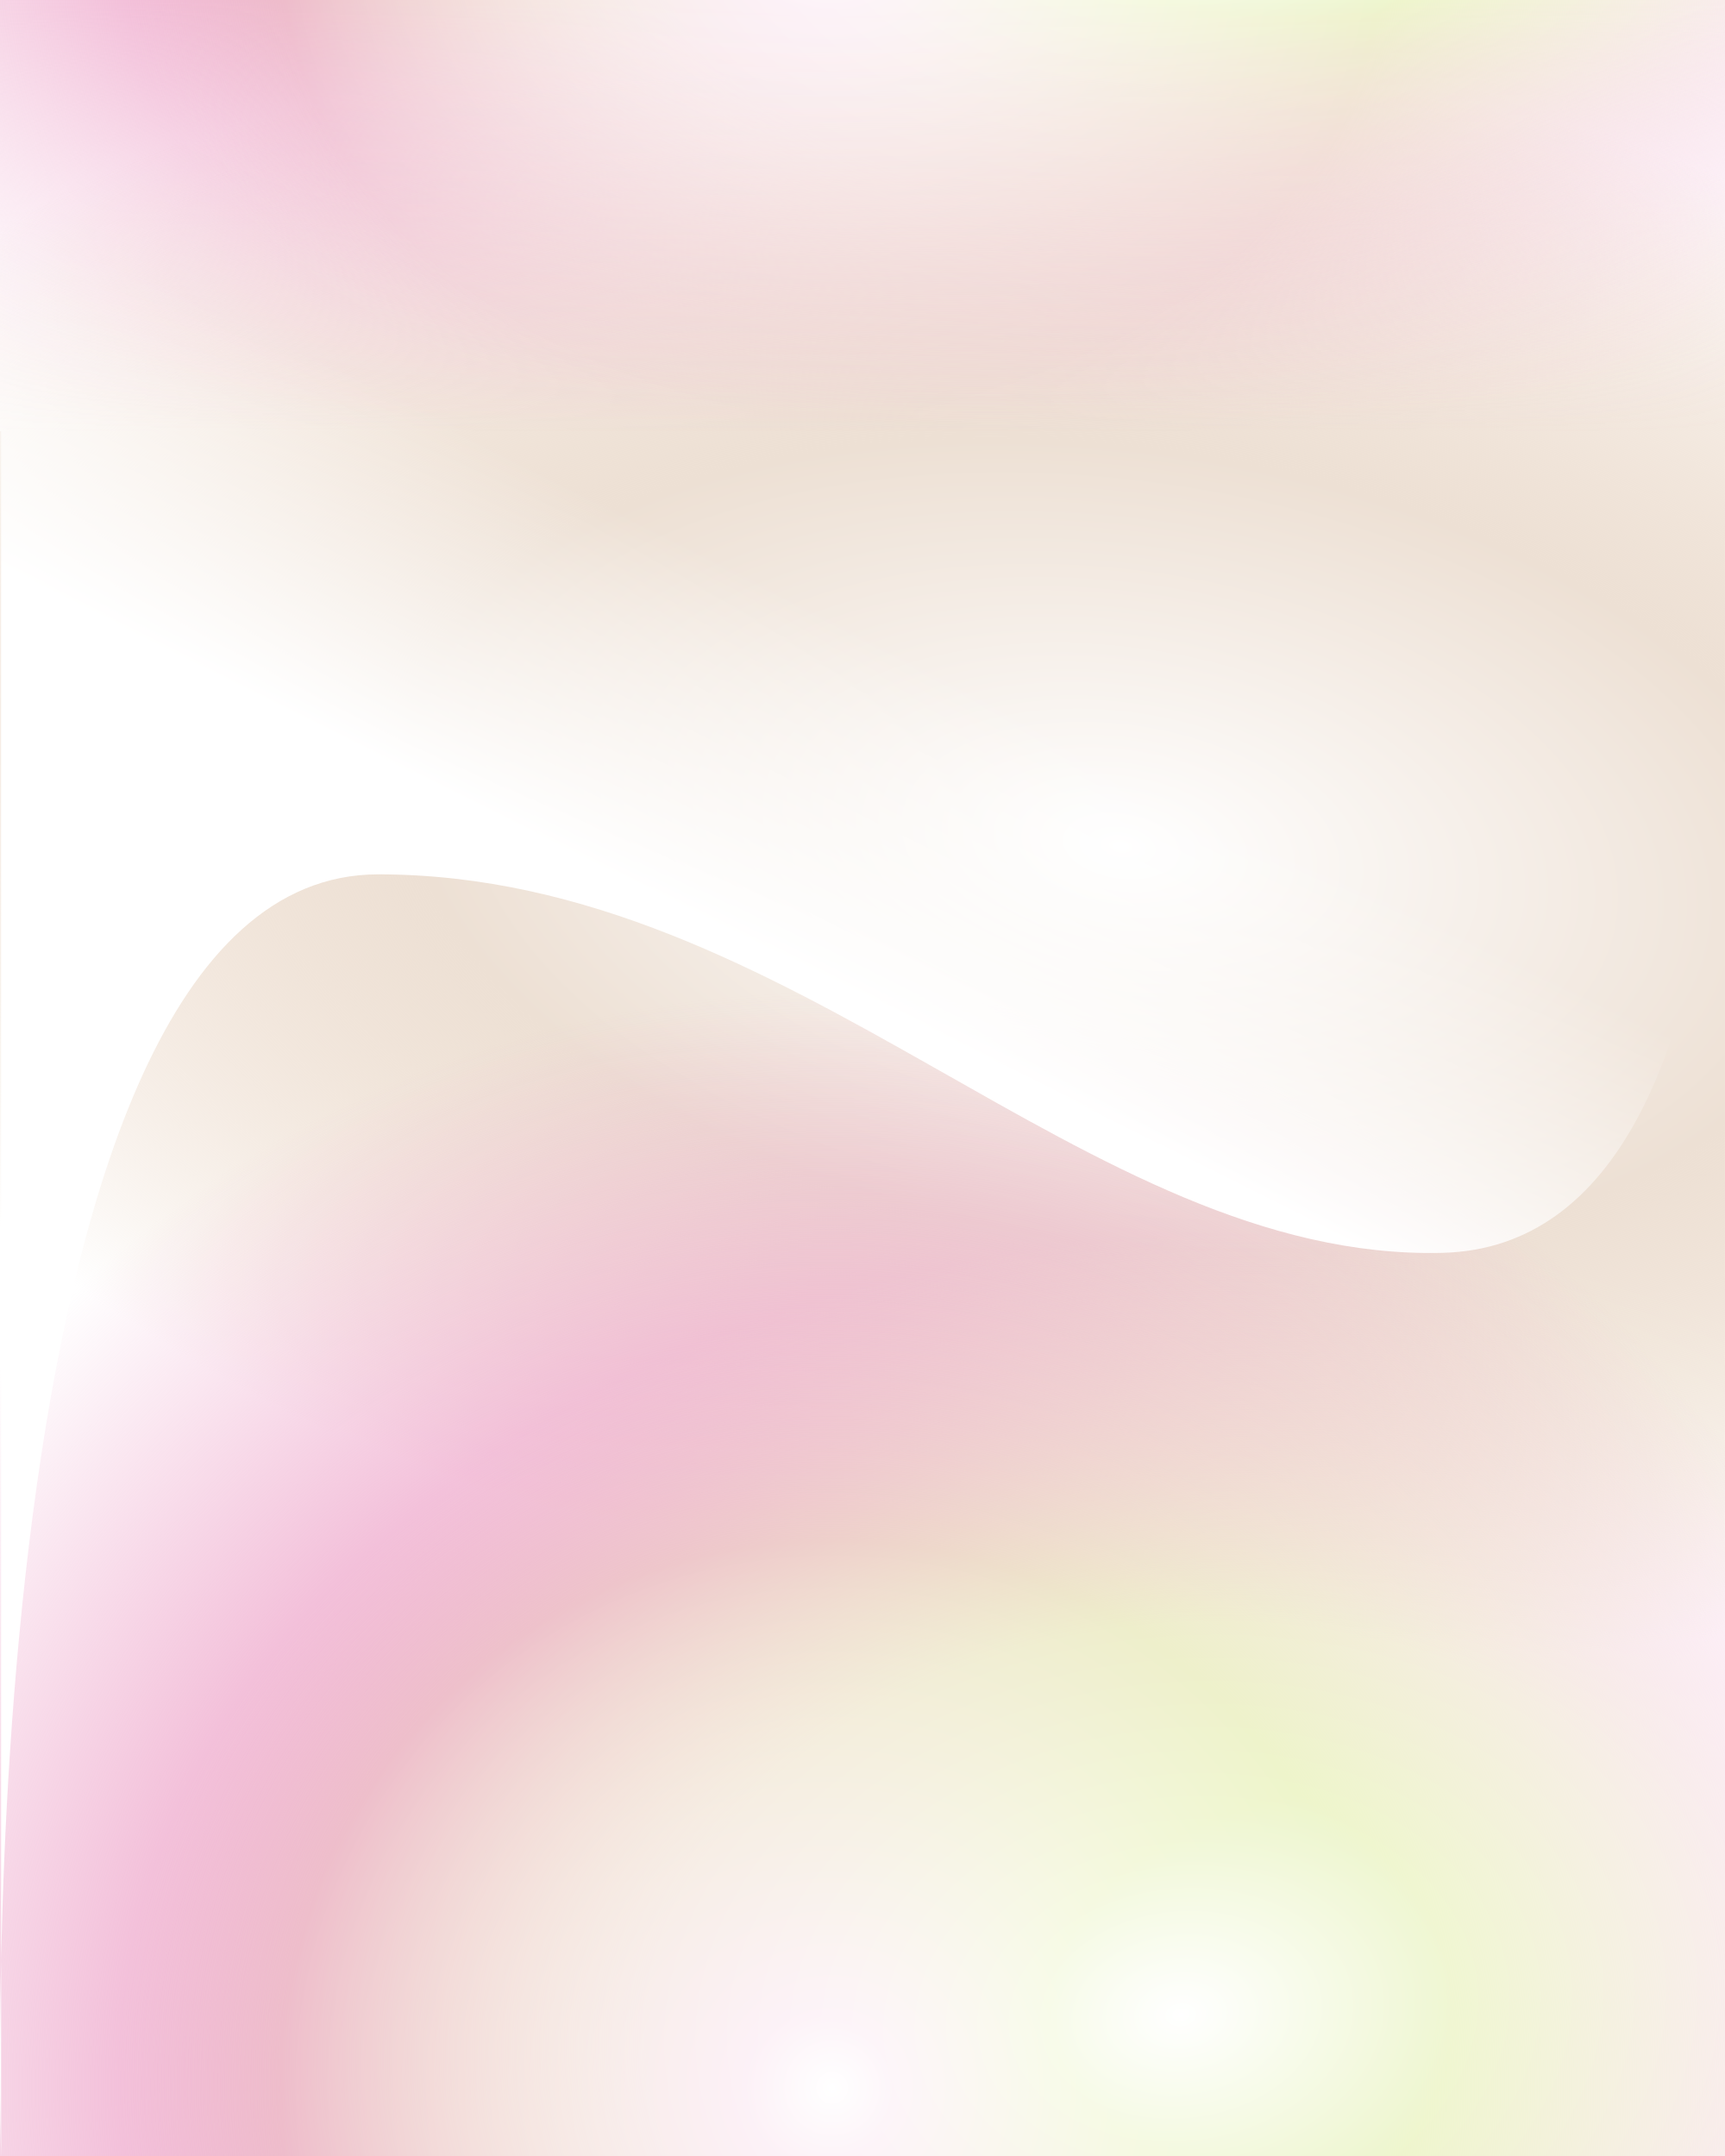
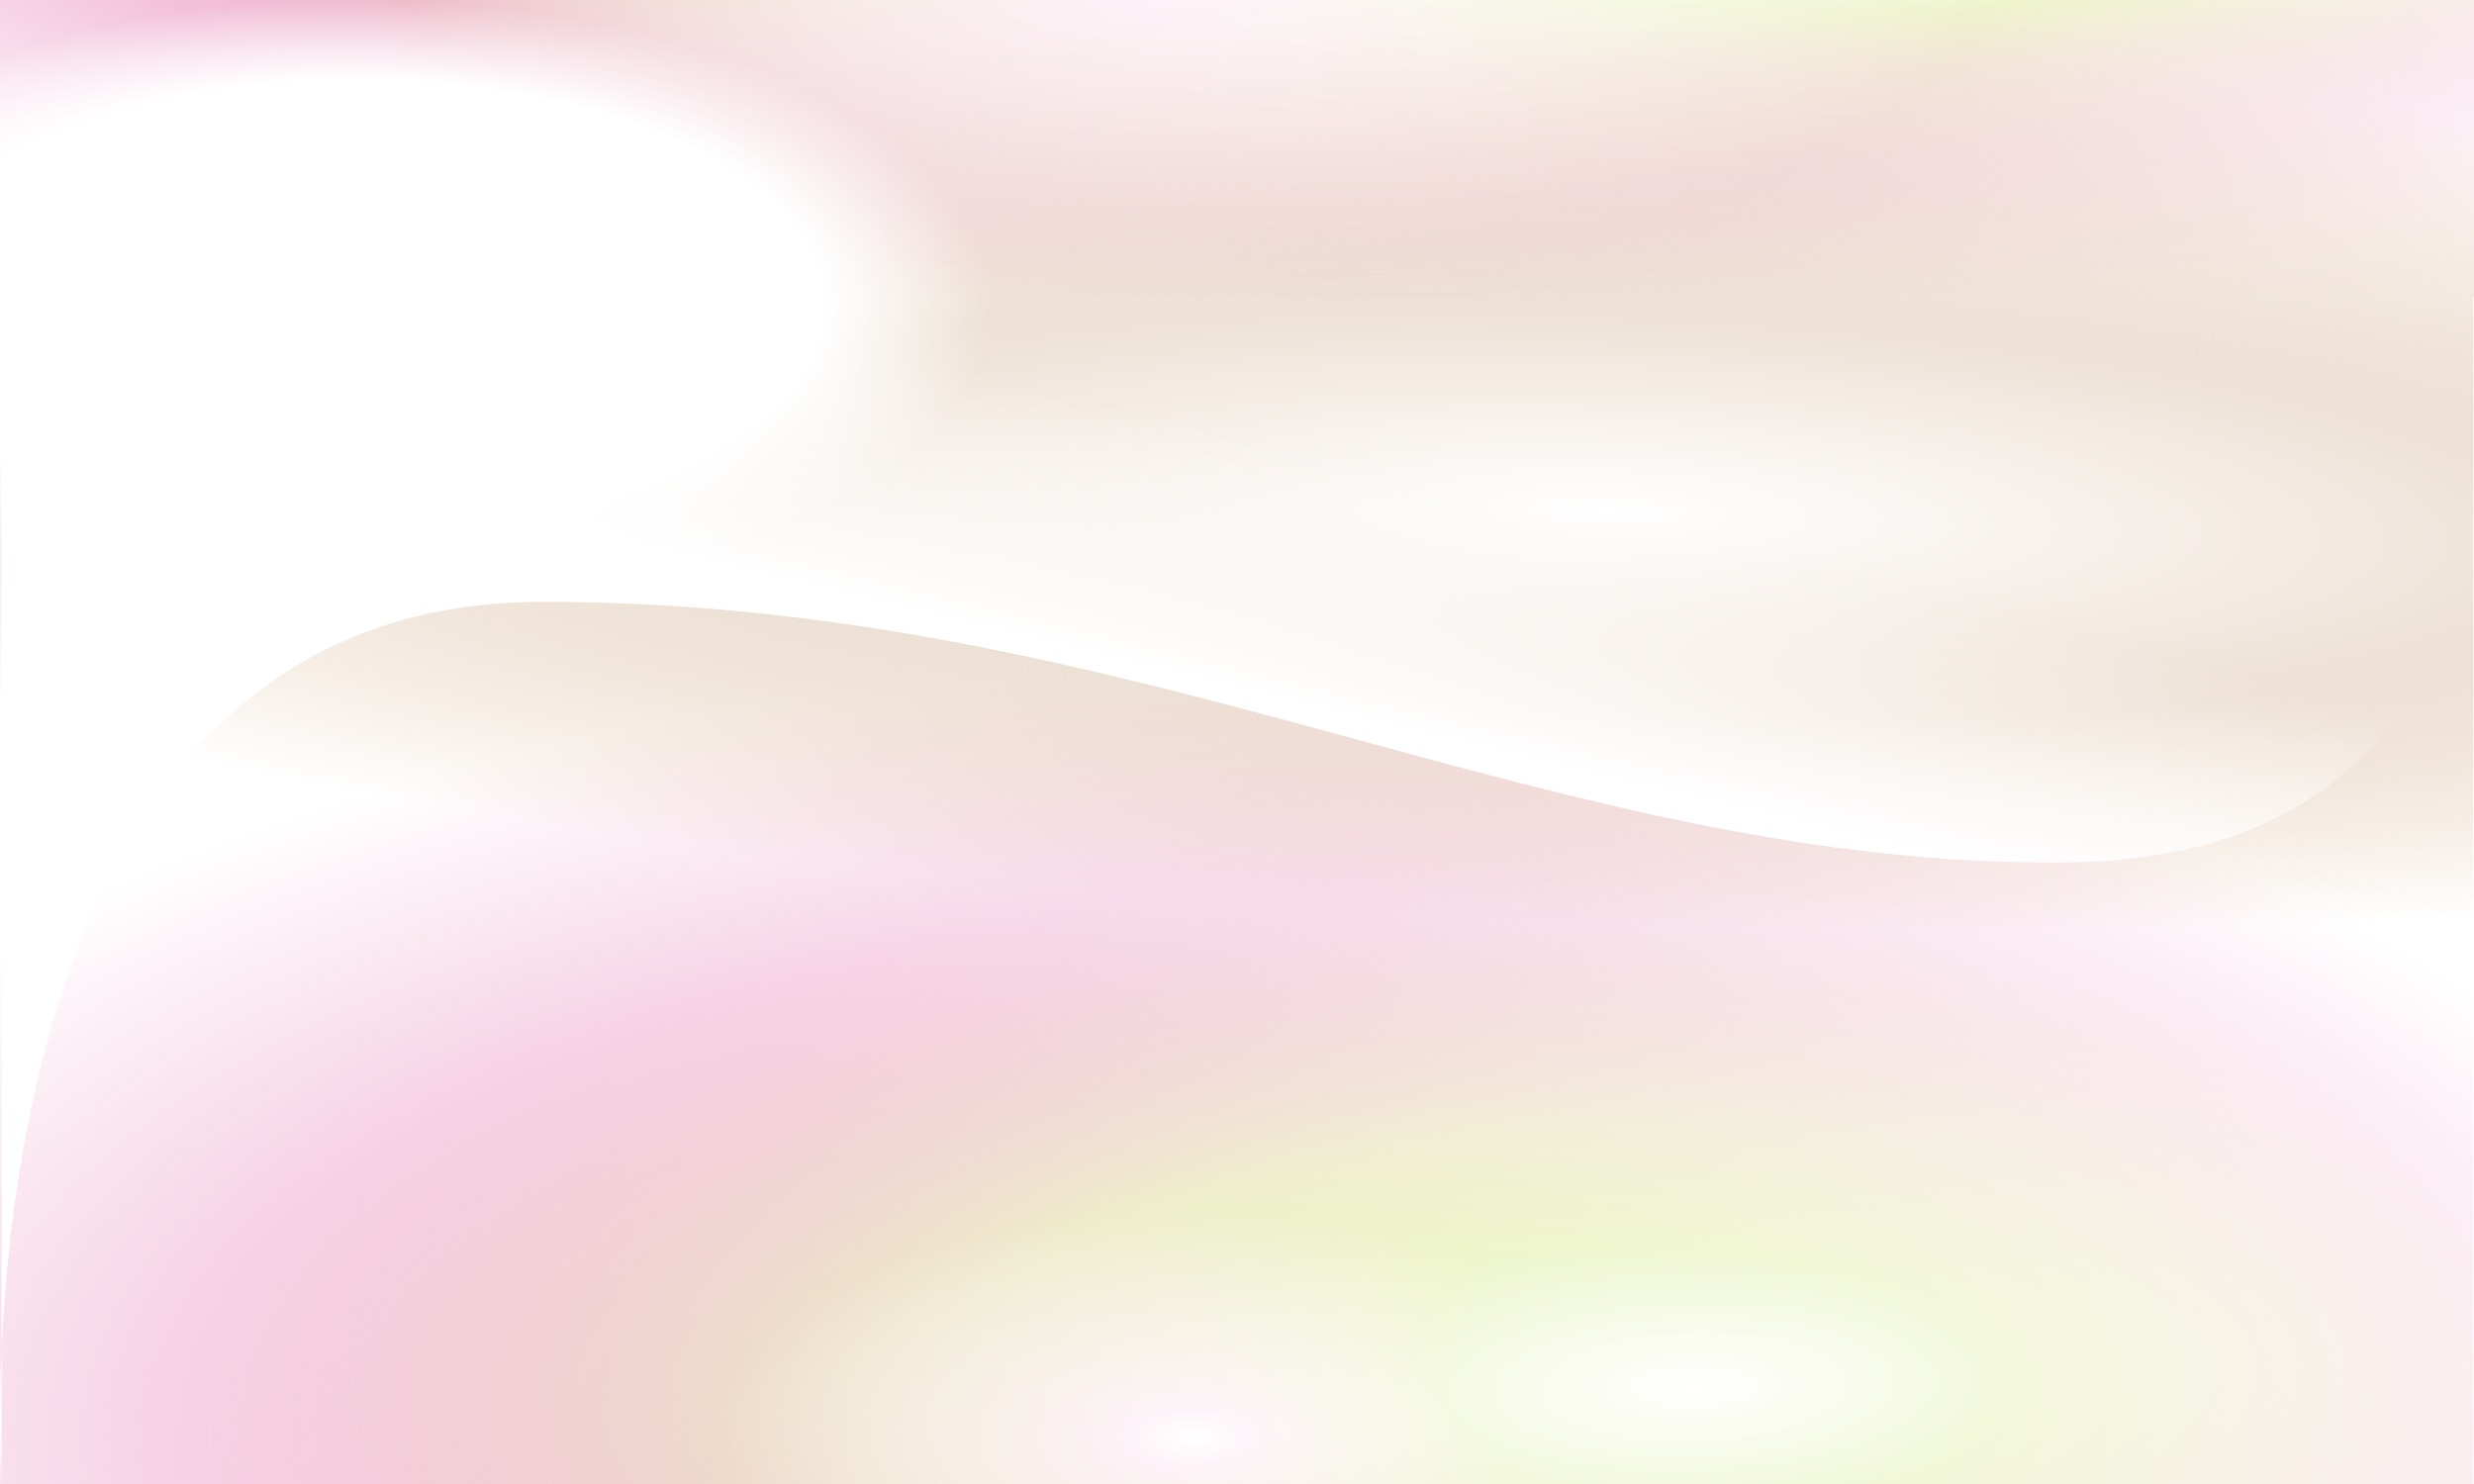
- <svg xmlns="http://www.w3.org/2000/svg" xmlns:xlink="http://www.w3.org/1999/xlink" width="400" height="500" version="1.1" viewBox="0 0 102.4 500">
+ <svg xmlns="http://www.w3.org/2000/svg" xmlns:xlink="http://www.w3.org/1999/xlink" width="100" height="60" version="1.1" viewBox="0 0 25.6 60">
  <defs>
-     <radialGradient id="e" cx="58.696" cy="125.79" r="50" gradientTransform="matrix(5.8954 -.00017427 .0016567 .42375 -295.5 -14.609)" gradientUnits="userSpaceOnUse">
-       <stop stop-color="#fff" offset="0" />
-       <stop stop-color="#eea7cb" offset=".5" />
-       <stop stop-color="#eea7cb" stop-opacity="0" offset="1" />
-     </radialGradient>
    <linearGradient id="a" x1="27.656" x2="38.588" y1="24.071" y2="2.079" gradientTransform="matrix(3.5938 0 0 .3125 -171.12 0)" gradientUnits="userSpaceOnUse">
      <stop stop-color="#fff" offset="0" />
      <stop stop-color="#fff" stop-opacity="0" offset="1" />
    </linearGradient>
    <radialGradient id="c" cx="19.558" cy="-34.117" r="50" gradientTransform="matrix(-.62155 .36462 -7.6132 -.098129 -119.79 -.84987)" gradientUnits="userSpaceOnUse">
      <stop stop-color="#fff" offset="0" />
      <stop stop-color="#ede0d4" offset=".5" />
      <stop stop-color="#e7ceb8" stop-opacity="0" offset="1" />
    </radialGradient>
    <radialGradient id="d" cx="78.206" cy="125.25" r="50" gradientTransform="matrix(5.6725 -.032925 .23104 .30098 -328.8 2.1477)" gradientUnits="userSpaceOnUse">
      <stop stop-color="#fff" offset="0" />
      <stop stop-color="#dfeea7" offset=".5" />
      <stop stop-color="#dfeea7" stop-opacity="0" offset="1" />
    </radialGradient>
-     <radialGradient id="biloug" cx="19.558" cy="-34.117" r="50" gradientTransform="matrix(-.62155 .36462 -7.6132 -.098129 -119.49 -.84987)" gradientUnits="userSpaceOnUse" xlink:href="#c" />
-     <radialGradient id="bilouh" cx="58.696" cy="125.79" r="50" gradientTransform="matrix(5.8954 -.00020912 .0016567 .5085 -295.2 -25.531)" gradientUnits="userSpaceOnUse" xlink:href="#e" />
-     <radialGradient id="biloui" cx="78.206" cy="125.25" r="50" gradientTransform="matrix(5.6725 -.03951 .23104 .36118 -328.5 -5.4228)" gradientUnits="userSpaceOnUse" xlink:href="#d" />
-     <linearGradient id="biloub" x1="27.656" x2="38.588" y1="24.071" y2="2.079" gradientTransform="matrix(3.5874 0 0 .31309 -170.82 0)" gradientUnits="userSpaceOnUse" xlink:href="#a" />
-     <radialGradient id="bilouj" cx="19.558" cy="-34.117" r="50" gradientTransform="matrix(-.62155 -1.4585 -7.6132 .39252 -119.49 3.919)" gradientUnits="userSpaceOnUse" xlink:href="#c" />
-     <radialGradient id="bilouk" cx="58.696" cy="125.79" r="50" gradientTransform="matrix(5.8954 .00069708 .0016567 -1.695 -295.2 58.955)" gradientUnits="userSpaceOnUse" xlink:href="#e" />
-     <radialGradient id="biloul" cx="78.206" cy="125.25" r="50" gradientTransform="matrix(5.6725 .1317 .23104 -1.2039 -328.5 -8.0713)" gradientUnits="userSpaceOnUse" xlink:href="#d" />
-     <linearGradient id="bilouc" x1="27.656" x2="38.588" y1="24.071" y2="2.079" gradientTransform="matrix(3.5874 0 0 -1.2523 -170.82 .51948)" gradientUnits="userSpaceOnUse" xlink:href="#a" />
-     <radialGradient id="biloum" cx="19.558" cy="-34.117" r="50" gradientTransform="matrix(-.62155 -1.4585 -7.6132 .39252 -119.49 203.4)" gradientUnits="userSpaceOnUse" xlink:href="#c" />
-     <radialGradient id="biloun" cx="58.696" cy="125.79" r="50" gradientTransform="matrix(5.8954 .00069708 .0016567 -1.695 -295.2 258.44)" gradientUnits="userSpaceOnUse" xlink:href="#e" />
-     <radialGradient id="bilouo" cx="78.206" cy="125.25" r="50" gradientTransform="matrix(5.6725 .1317 .23104 -1.2039 -328.5 191.41)" gradientUnits="userSpaceOnUse" xlink:href="#d" />
-     <mask id="biloud">
+     <radialGradient id="bilouk" cx="19.558" cy="-34.117" r="50" gradientTransform="matrix(-.62171 .27346 -7.6151 -.073597 -119.48 -.6374)" gradientUnits="userSpaceOnUse" xlink:href="#c" />
+     <radialGradient id="bilouj" cx="58.696" cy="125.79" r="50" gradientTransform="matrix(5.8969 -.00020912 .0016571 .5085 -295.23 -25.531)" gradientUnits="userSpaceOnUse">
+       <stop stop-color="#fff" offset="0" />
+       <stop stop-color="#eea7cb" offset=".3" />
+       <stop stop-color="#eea7cb" stop-opacity="0" offset="1" />
+     </radialGradient>
+     <radialGradient id="biloui" cx="78.206" cy="125.25" r="50" gradientTransform="matrix(5.6739 -.03951 .2311 .36118 -328.54 -5.4228)" gradientUnits="userSpaceOnUse" xlink:href="#d" />
+     <linearGradient id="biloup" x1="27.656" x2="38.588" y1="24.071" y2="2.079" gradientTransform="matrix(3.5883 0 0 .31309 -170.82 0)" gradientUnits="userSpaceOnUse" xlink:href="#a" />
+     <radialGradient id="bilouh" cx="19.558" cy="-34.117" r="50" gradientTransform="matrix(-.62155 -1.4585 -7.6132 .39252 -119.49 3.919)" gradientUnits="userSpaceOnUse" xlink:href="#c" />
+     <radialGradient id="biloug" cx="58.696" cy="125.79" r="50" gradientTransform="matrix(5.8954 .00069708 .0016567 -1.695 -295.2 58.955)" gradientUnits="userSpaceOnUse">
+       <stop stop-color="#fff" offset="0" />
+       <stop stop-color="#eea7cb" offset=".3" />
+       <stop stop-color="#eea7cb" stop-opacity="0" offset="1" />
+     </radialGradient>
+     <radialGradient id="bilouf" cx="78.206" cy="125.25" r="50" gradientTransform="matrix(5.6725 .1317 .23104 -1.2039 -328.5 -8.0713)" gradientUnits="userSpaceOnUse" xlink:href="#d" />
+     <linearGradient id="bilouo" x1="27.656" x2="38.588" y1="24.071" y2="2.079" gradientTransform="matrix(3.5874 0 0 -1.2523 -170.82 .51948)" gradientUnits="userSpaceOnUse" xlink:href="#a" />
+     <radialGradient id="biloue" cx="19.558" cy="-34.117" r="50" gradientTransform="matrix(-.62155 -1.4585 -7.6132 .39252 -119.49 203.4)" gradientUnits="userSpaceOnUse" xlink:href="#c" />
+     <radialGradient id="biloud" cx="58.696" cy="125.79" r="50" gradientTransform="matrix(5.8954 .00069708 .0016567 -1.695 -295.2 258.44)" gradientUnits="userSpaceOnUse">
+       <stop stop-color="#fff" offset="0" />
+       <stop stop-color="#eea7cb" offset=".5" />
+       <stop stop-color="#eea7cb" stop-opacity="0" offset="1" />
+     </radialGradient>
+     <radialGradient id="bilouc" cx="78.206" cy="125.25" r="50" gradientTransform="matrix(5.6725 .1317 .23104 -1.2039 -328.5 191.41)" gradientUnits="userSpaceOnUse" xlink:href="#d" />
+     <mask id="biloun">
      <rect transform="scale(1,-1)" x="-170.82" y="-40" width="460" height="40" fill="url(#biloua)" />
    </mask>
    <linearGradient id="biloua" x1="49.311" x2="49.311" y1="106.32" y2="5.667" gradientTransform="matrix(1.15 0 0 .4 2.4771 -42.267)" gradientUnits="userSpaceOnUse">
      <stop offset="0" />
      <stop stop-color="#fff" offset="1" />
    </linearGradient>
-     <mask id="biloue">
+     <mask id="biloum">
      <rect transform="scale(1,-1)" x="-170.82" y="-40" width="460" height="40" fill="url(#biloua)" />
    </mask>
-     <mask id="bilouf">
+     <mask id="biloul">
      <rect transform="scale(1,-1)" x="-170.82" y="-40" width="460" height="40" fill="url(#biloua)" />
    </mask>
+     <radialGradient id="biloub" cx="-90.899" cy="102.65" r="102.65" gradientUnits="userSpaceOnUse">
+       <stop stop-color="#fff" offset=".734" />
+       <stop stop-color="#fff" stop-opacity="0" offset="1" />
+     </radialGradient>
  </defs>
-   <g transform="matrix(.86956 0 0 10 -.26496 100)">
-     <g>
-       <rect x="-170.82" y="-3.5527e-15" width="460" height="40" fill="url(#biloug)" stroke-width=".359" />
-       <rect x="-170.82" y="10" width="460" height="30" fill="url(#bilouh)" stroke-width=".311" />
+   <g transform="scale(.25 .12)">
+     <g transform="matrix(.86934 0 0 10 -.29876 100)" stroke-width="1">
+       <rect x="-170.82" y="-2.6645e-15" width="460" height="30" fill="url(#bilouk)" stroke-width=".311" />
+       <rect x="-170.82" y="10" width="460" height="30" fill="url(#bilouj)" stroke-width=".311" />
      <rect x="-170.82" y="10" width="460" height="30" fill="url(#biloui)" stroke-width=".311" style="mix-blend-mode:lighten" />
+       <path d="m-170.52 0v40s-11.026-29.726 100.57-29.723c111.59 0.004 188.34 8.98 283.73 8.778 95.385-0.202 73.156-19.054 73.156-19.054z" fill="url(#biloup)" stroke-width=".359" />
    </g>
-     <path d="m-170.52 0v40s-11.026-29.726 100.57-29.723c111.59 0.004 188.34 8.98 283.73 8.778 95.385-0.202 73.156-19.054 73.156-19.054z" fill="url(#biloub)" stroke-width=".359" />
-   </g>
-   <g transform="matrix(.86956 0 0 -2.5 -.26496 100)">
-     <g stroke-width=".359">
-       <rect x="-170.82" y="-3.5527e-15" width="460" height="40" fill="url(#bilouj)" />
-       <rect x="-170.82" y="-3.5527e-15" width="460" height="40" fill="url(#bilouk)" />
-       <rect x="-170.82" y="1e-6" width="460" height="40" fill="url(#biloul)" style="mix-blend-mode:lighten" />
+     <g transform="matrix(.86956 0 0 -2.5 -.26238 100)">
+       <g transform="matrix(1 0 0 1 .00174 0)" stroke-width=".359">
+         <rect x="-170.82" y="-3.5527e-15" width="460" height="40" fill="url(#bilouh)" />
+         <rect x="-170.82" y="-3.5527e-15" width="460" height="40" fill="url(#biloug)" />
+         <rect x="-170.82" y="1e-6" width="460" height="40" fill="url(#bilouf)" style="mix-blend-mode:lighten" />
+       </g>
+       <path d="m-170.82 0v40s0.542-24.085 84.015-24.082c83.473 0.002 198.39 5.146 294.14 4.945 95.747-0.202 81.037-20.861 81.037-20.861z" fill="url(#bilouo)" stroke-width=".359" />
    </g>
-     <path d="m-170.82 0v40s0.542-24.085 84.015-24.082c83.473 0.002 198.39 5.146 294.14 4.945 95.747-0.202 81.037-20.861 81.037-20.861z" fill="url(#bilouc)" stroke-width=".359" />
-   </g>
-   <g transform="matrix(.86956 0 0 -2.5 -.26496 100)" stroke-width=".359">
-     <rect transform="matrix(1 0 0 1 .0047114 0)" x="-170.82" y="-3.5527e-15" width="460" height="40" fill="url(#biloum)" mask="url(#bilouf)" />
-     <rect transform="matrix(1 0 0 1 .0047114 0)" x="-170.82" y="-3.5527e-15" width="460" height="40" fill="url(#biloun)" mask="url(#biloue)" />
-     <rect transform="matrix(1 0 0 1 .0047114 0)" x="-170.82" y="1e-6" width="460" height="40" fill="url(#bilouo)" mask="url(#biloud)" style="mix-blend-mode:lighten" />
+     <g transform="matrix(.86957 0 0 -2.5 -.26496 100)" stroke-width=".359">
+       <rect transform="translate(.0047114)" x="-170.82" y="-3.5527e-15" width="460" height="40" fill="url(#biloue)" mask="url(#biloul)" />
+       <rect transform="translate(.0047114)" x="-170.82" y="-3.5527e-15" width="460" height="40" fill="url(#biloud)" mask="url(#biloum)" />
+       <rect transform="translate(.0047114)" x="-170.82" y="1e-6" width="460" height="40" fill="url(#bilouc)" mask="url(#biloun)" style="mix-blend-mode:lighten" />
+     </g>
+     <rect x="-148.8" width="160.56" height="205.31" fill="url(#biloub)" />
  </g>
</svg>
